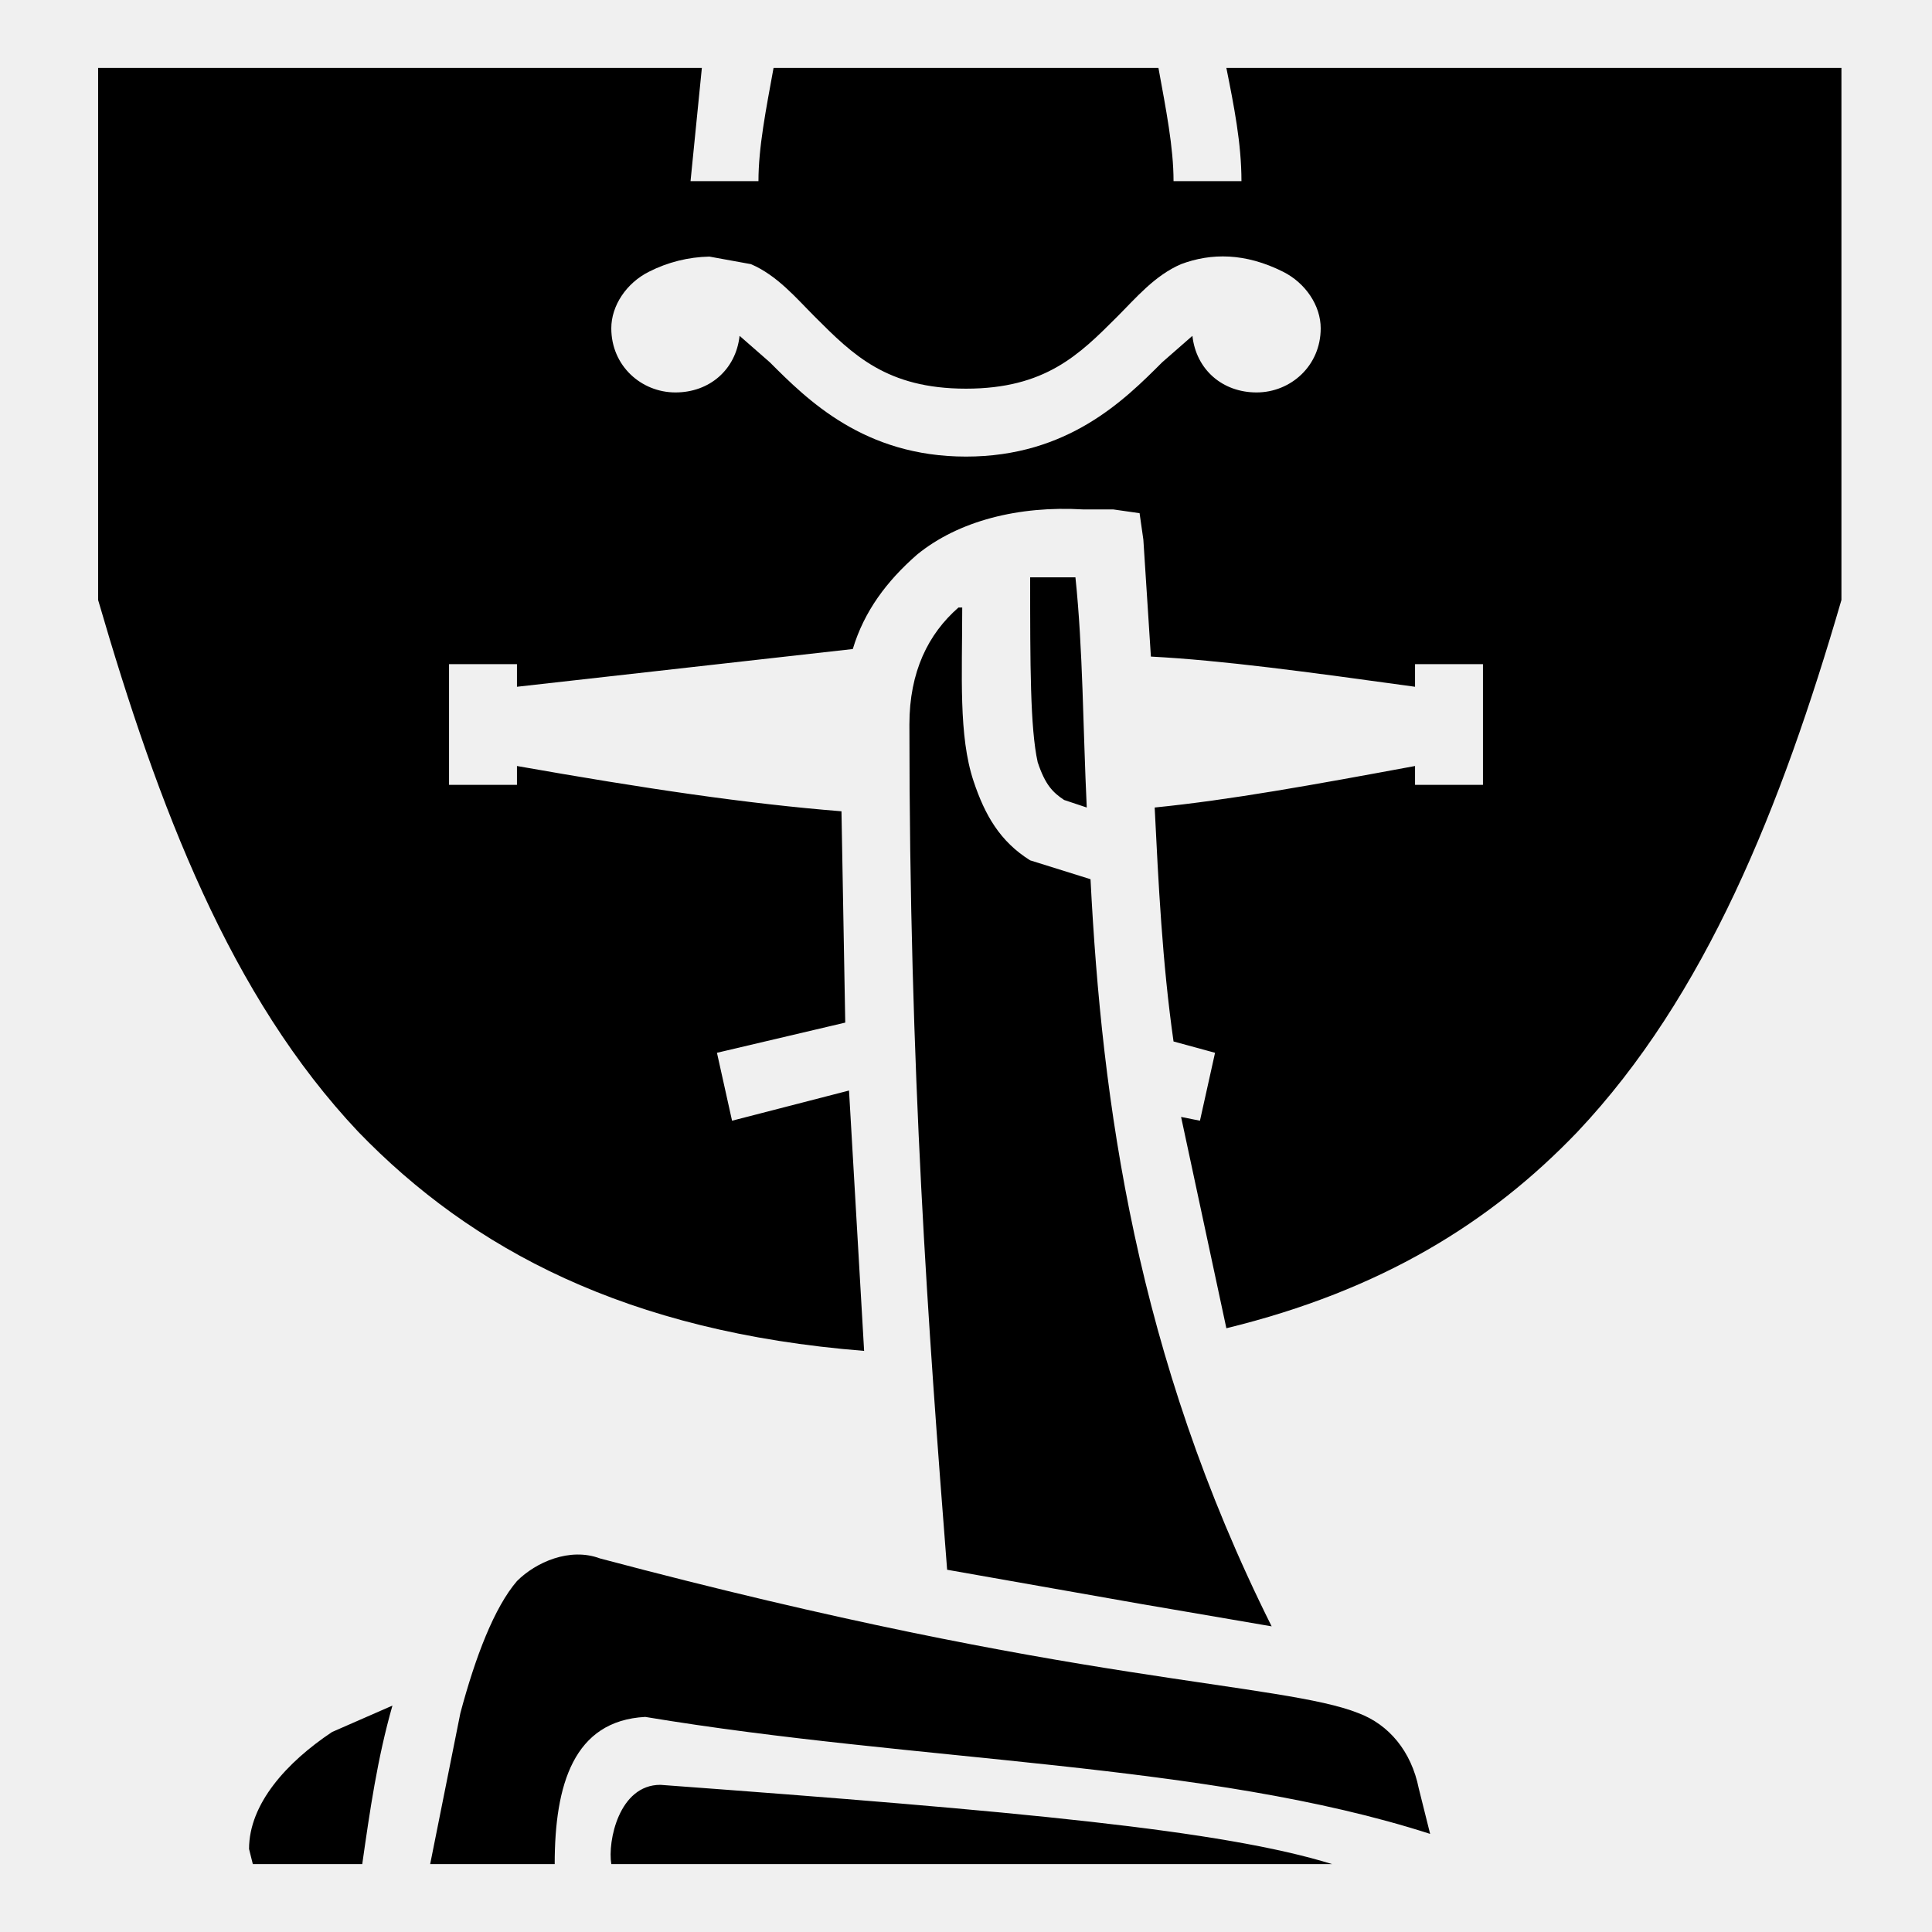
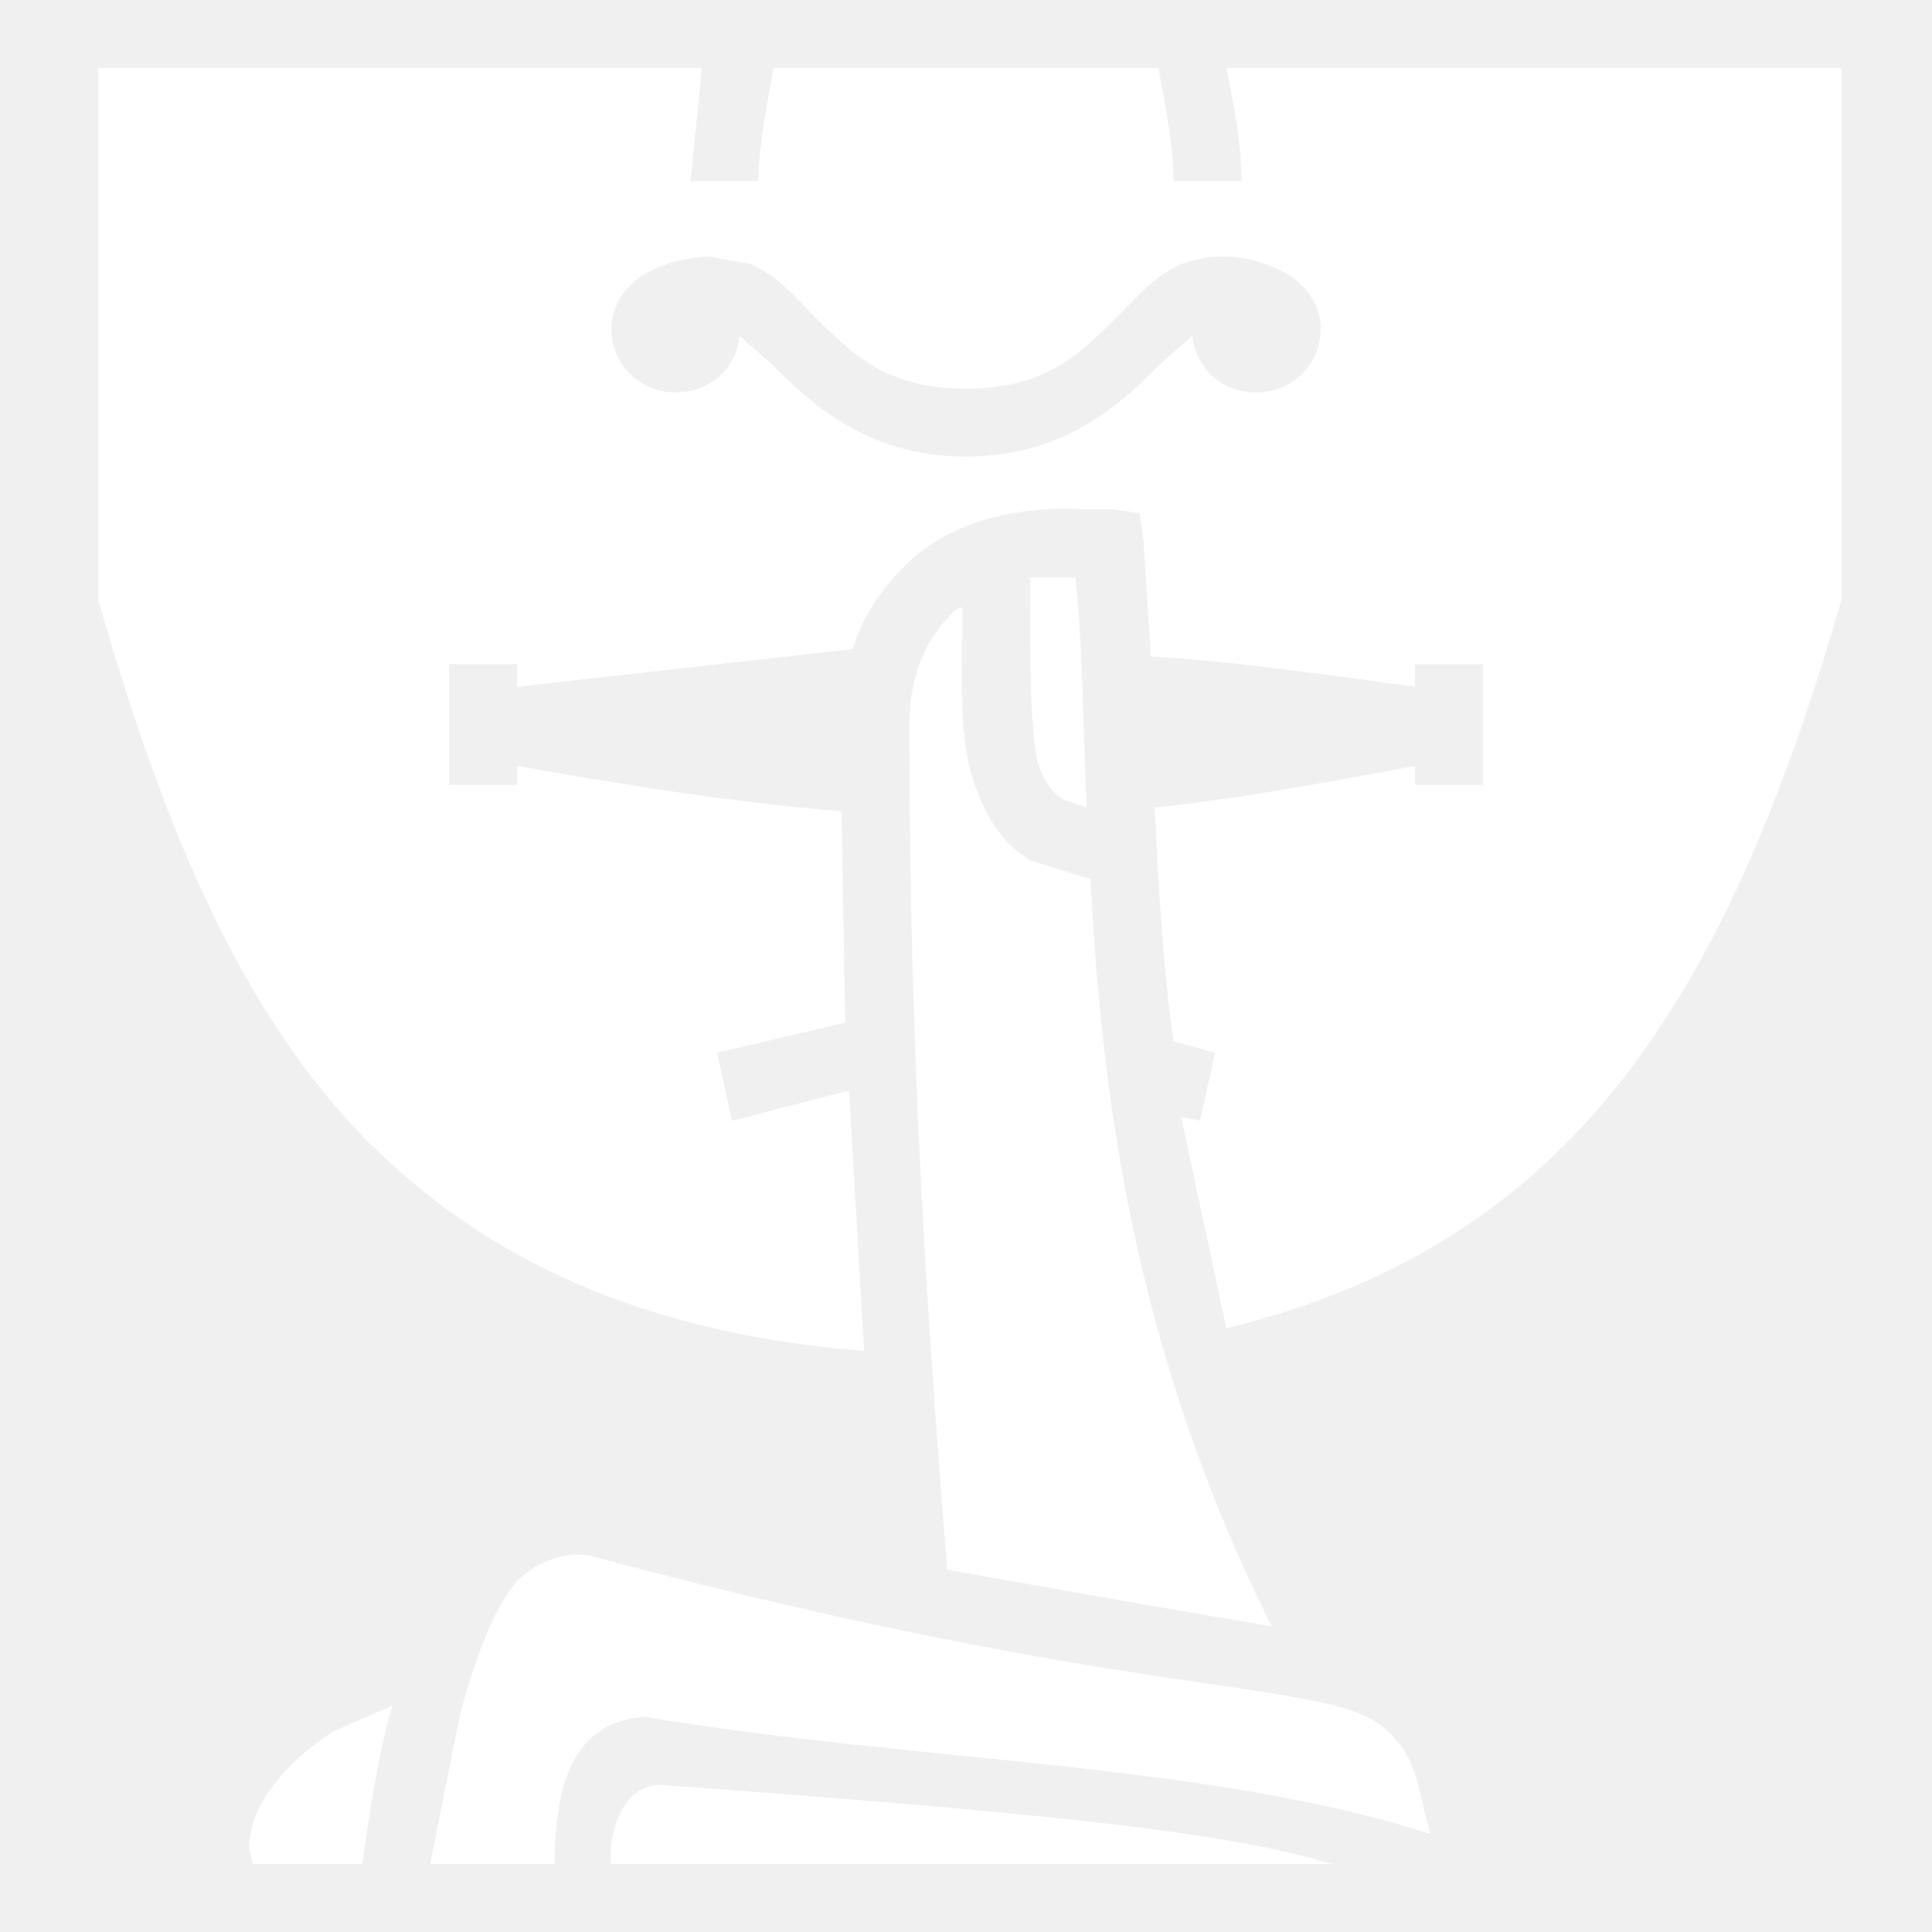
- <svg xmlns="http://www.w3.org/2000/svg" viewBox="0 0 512 512" style="height:512px;width:512px">
-   <path d="M0 0h512v512H0z" fill="none" />
+ <svg xmlns="http://www.w3.org/2000/svg" viewBox="0 0 512 512" style="height:512px;width:512px" fill="#FFFFFF">
  <path d="M26 18v141c16 55 35 105 69 141 30 31 71 53 134 58l-4-69-31 8-4-18 34-8-1-56c-25-2-52-6-86-12v5h-18v-32h18v6l89-10c3-10 9-18 17-25 11-9 27-13 44-12h8l7 1 1 7 2 31c19 1 41 4 70 8v-6h18v32h-18v-5c-27 5-49 9-69 11 1 20 2 41 5 62l11 3-4 18-5-1 12 56c41-10 70-28 93-52 34-36 54-86 70-141V18H325c2 10 4 20 4 30h-18c0-9-2-19-4-30H205c-2 11-4 21-4 30h-18l3-30zm162 50 11 2c7 3 12 9 17 14 10 10 19 19 40 19s30-9 40-19c5-5 10-11 17-14 8-3 17-3 27 2 6 3 10 9 10 15 0 10-8 17-17 17s-16-6-17-15l-8 7c-10 10-25 25-52 25s-42-15-52-25l-8-7c-1 9-8 15-17 15s-17-7-17-17c0-6 4-12 10-15a37 37 0 0 1 16-4zm85 85c0 23 0 40 2 49 2 6 4 8 7 10l6 2c-1-21-1-42-3-61h-12zm-18 8h-1c-8 7-13 17-13 31 0 92 5 160 10 224l51 9 35 6c-36-72-45-139-48-198l-16-5c-8-5-12-12-15-21-4-12-3-28-3-46zM137 419c-6 7-11 20-15 35l-8 40h33c0-21 5-38 24-39 72 12 149 12 208 31l-3-12c-2-10-8-17-16-20-10-4-29-6-61-11s-76-13-140-30c-8-3-17 1-22 6zm-33 33-16 7c-12 8-22 19-22 31l1 4h29c2-14 4-28 8-42zm58 42h191c-29-9-83-14-178-21-11 0-14 15-13 21z" />
</svg>
